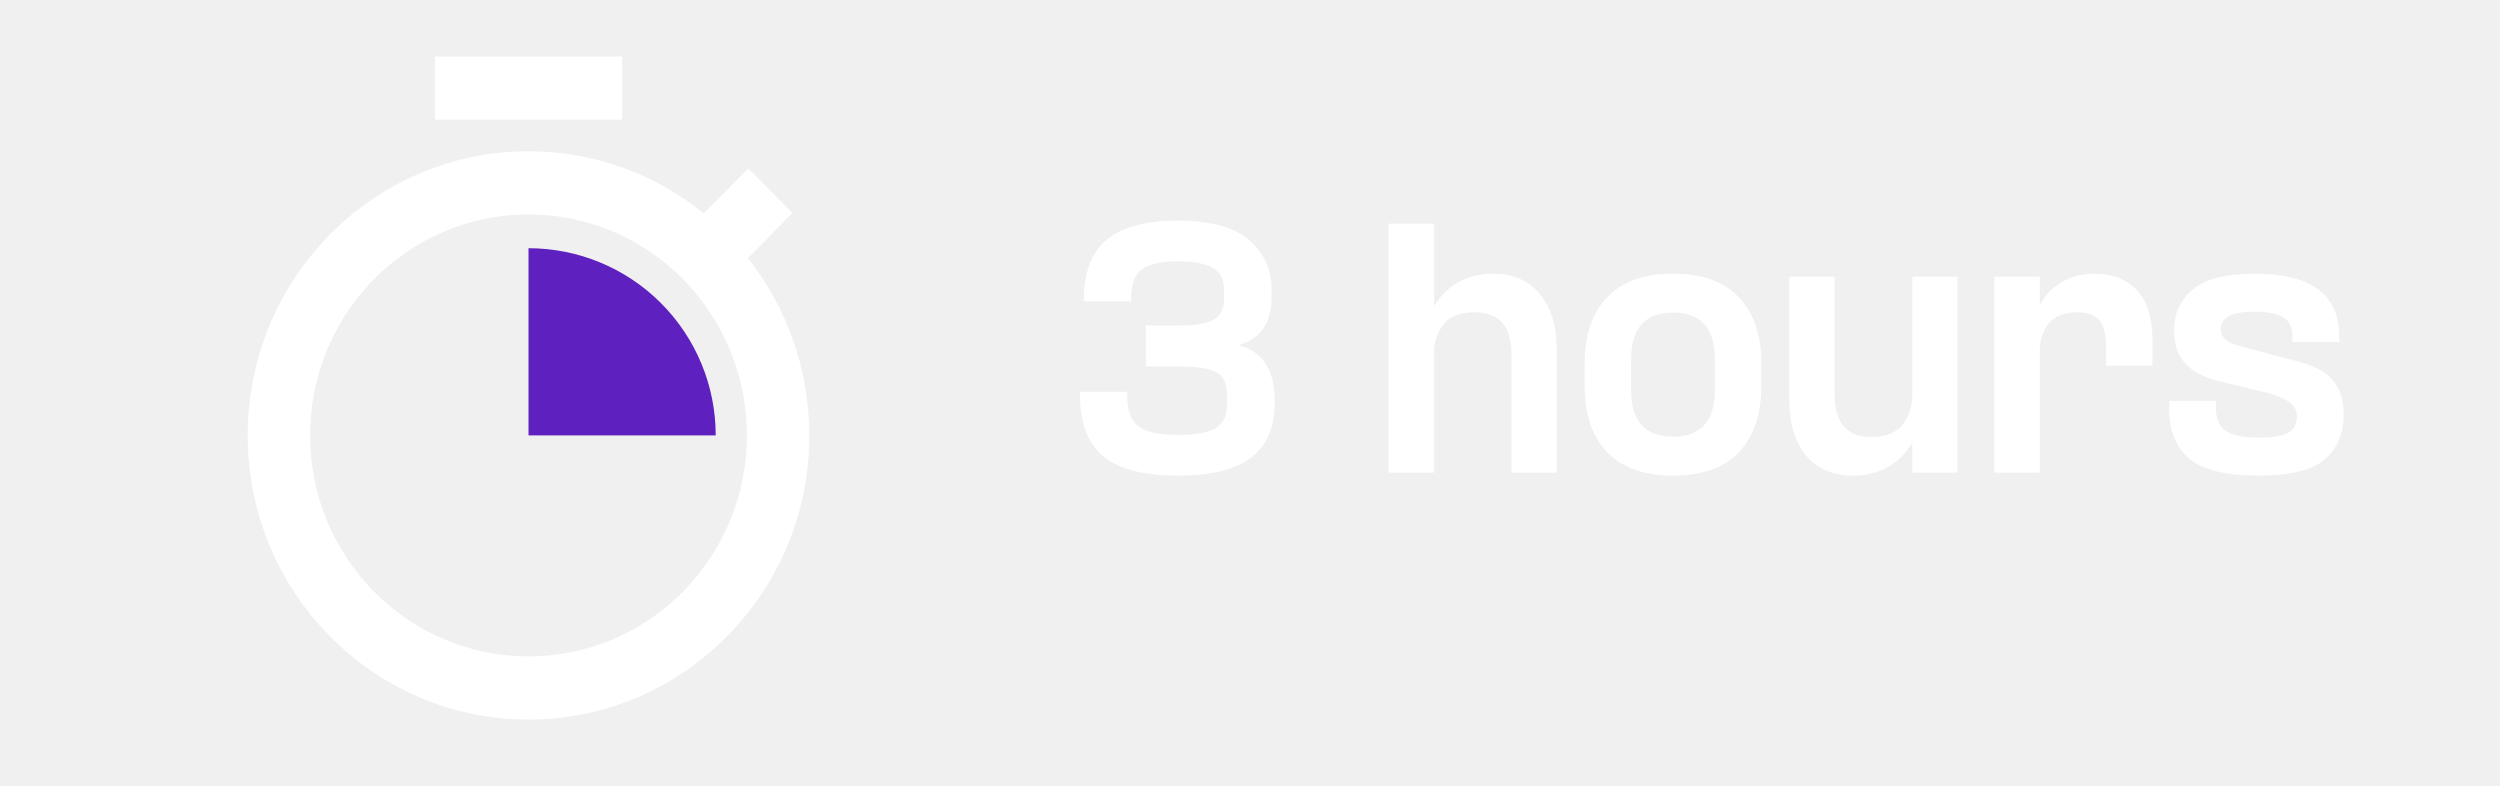
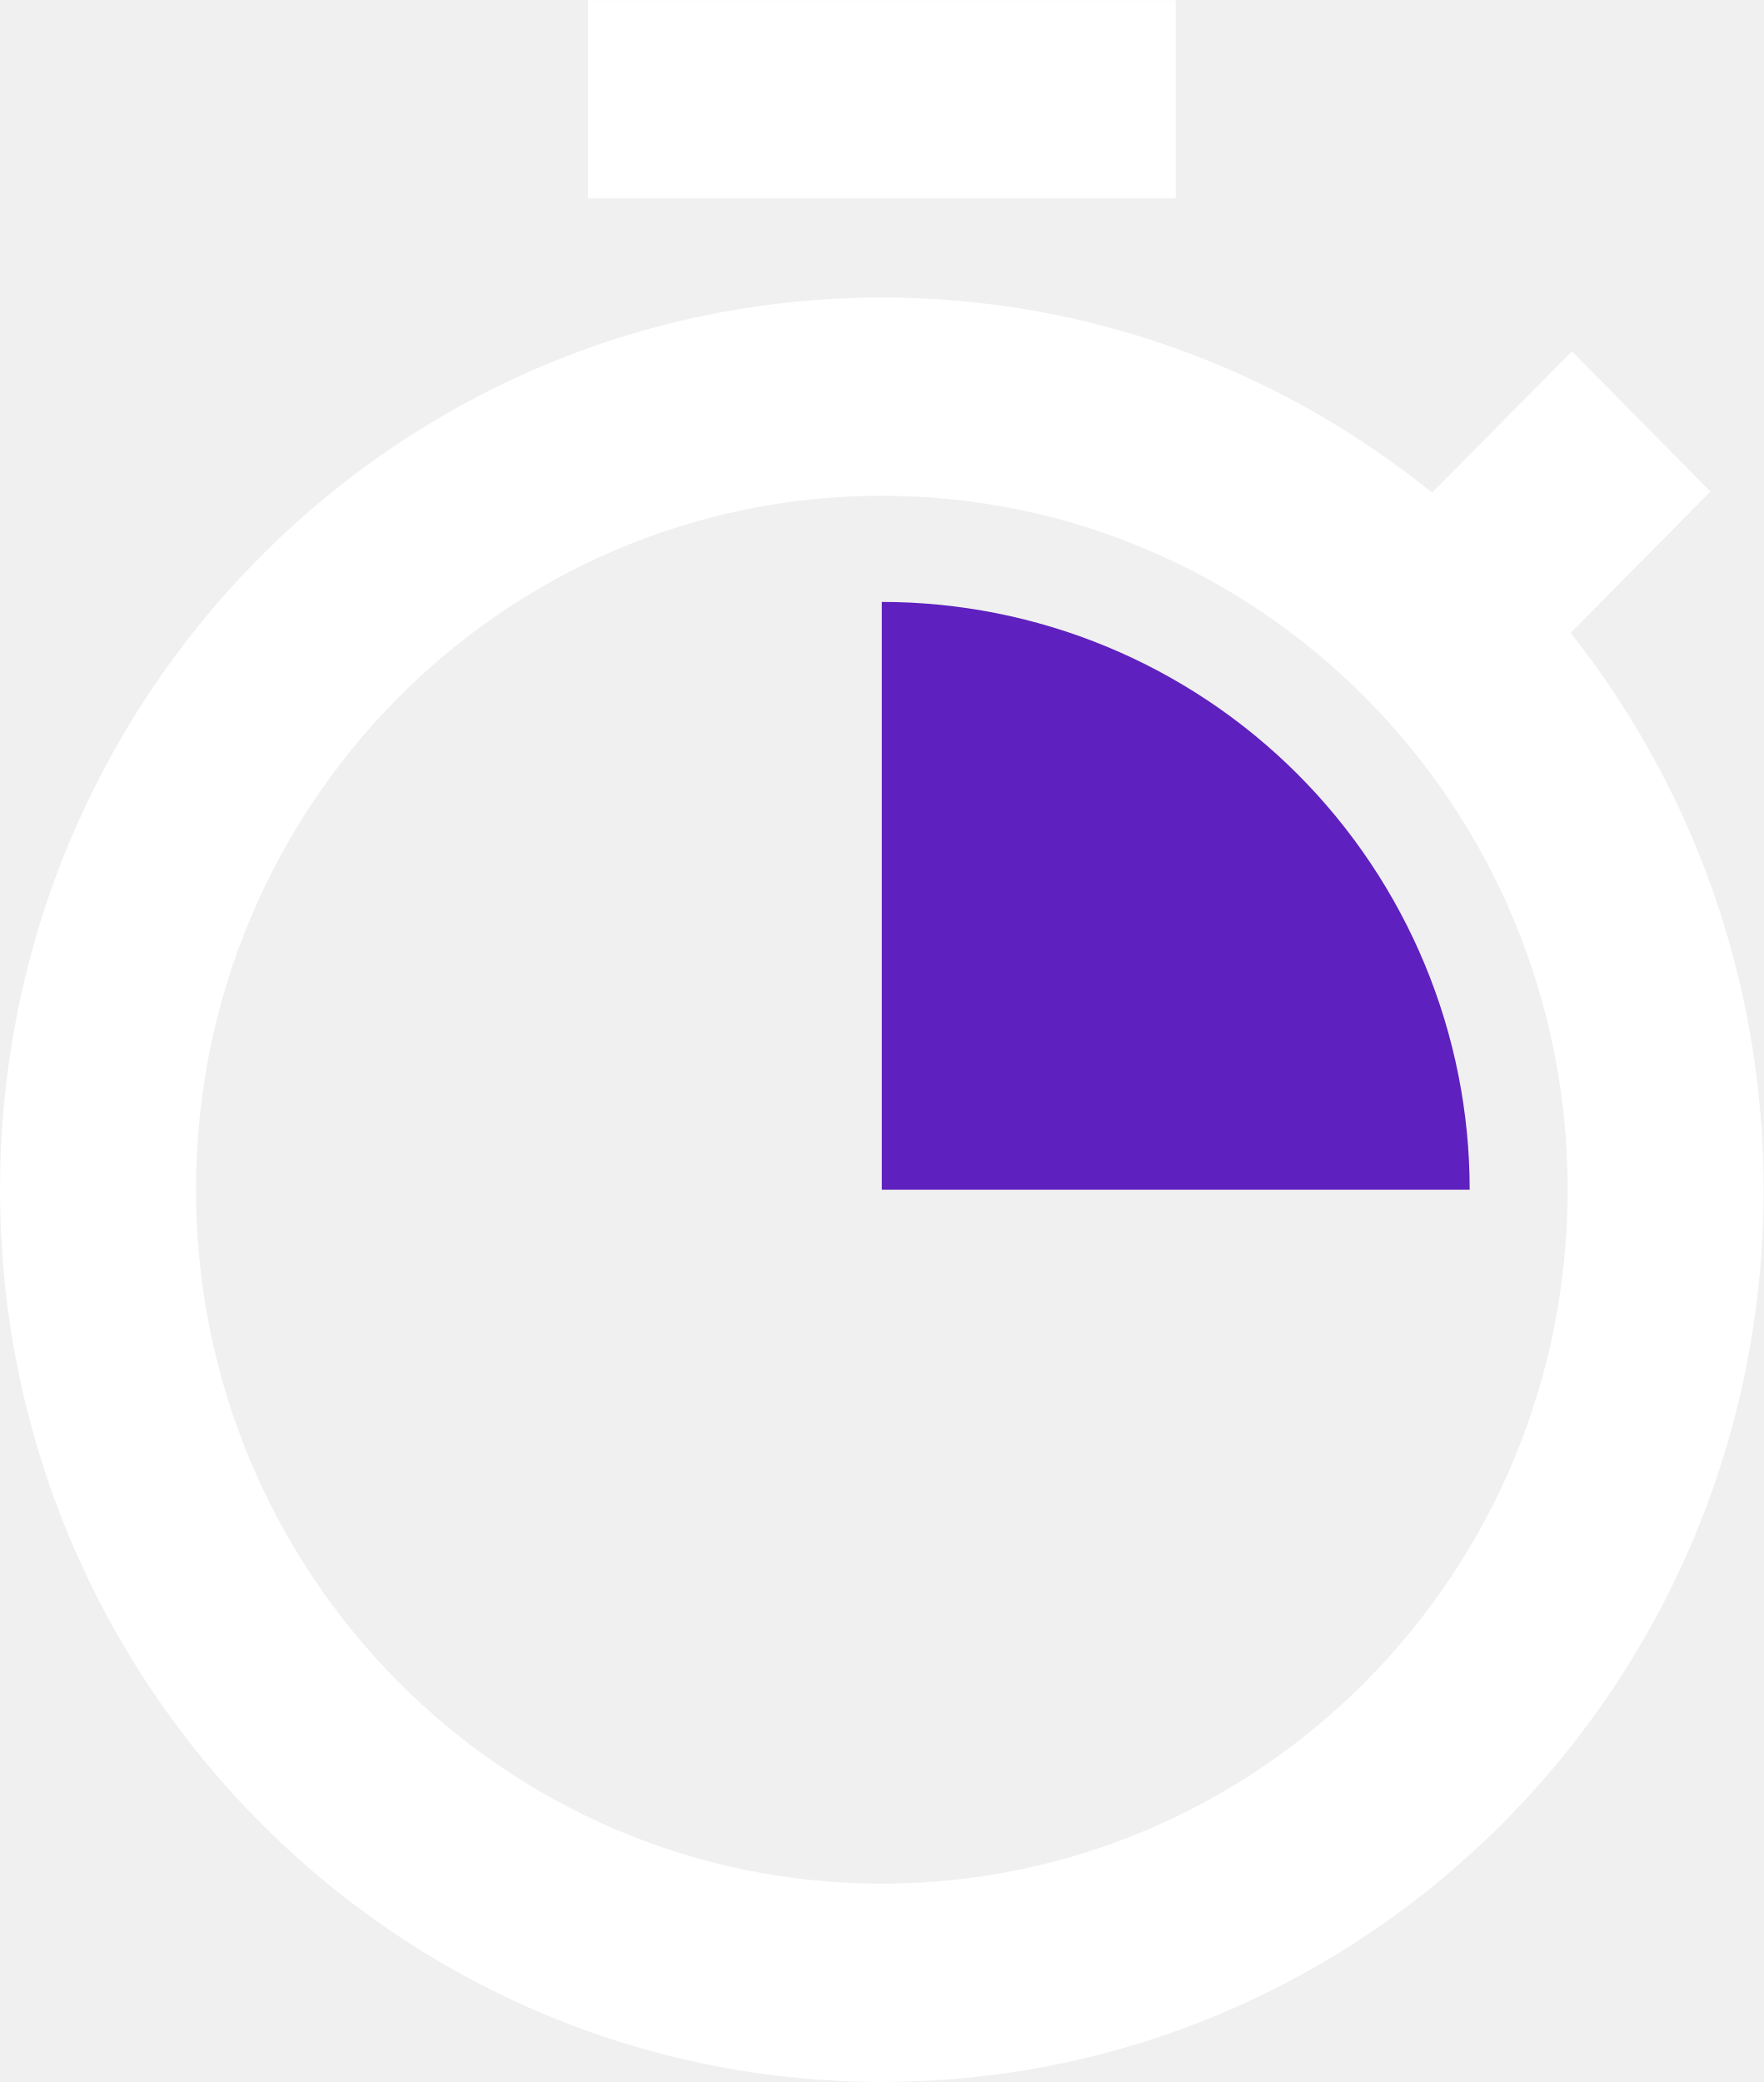
- <svg xmlns="http://www.w3.org/2000/svg" width="207" height="65" viewBox="0 0 207 65" fill="none">
+ <svg xmlns="http://www.w3.org/2000/svg" width="46.5" height="54.9" viewBox="20.51 4.68 46.5 54.9" fill="none">
  <path d="M43.761 12.525C49.25 12.525 54.292 14.453 58.27 17.671L61.956 13.944L65.608 17.641L61.923 21.368C65.105 25.393 67.011 30.496 67.011 36.052C67.011 49.045 56.602 59.578 43.761 59.578C30.921 59.578 20.511 49.045 20.511 36.052C20.511 23.058 30.921 12.525 43.761 12.525ZM43.761 17.753C33.774 17.754 25.678 25.946 25.678 36.052C25.678 46.157 33.774 54.35 43.761 54.35C53.748 54.35 61.844 46.158 61.844 36.052C61.844 25.946 53.748 17.753 43.761 17.753ZM51.511 9.911H36.011V4.683H51.511V9.911Z" fill="white" />
  <path d="M43.761 20.552C45.797 20.552 47.812 20.953 49.693 21.732C51.573 22.511 53.282 23.652 54.721 25.092C56.16 26.531 57.302 28.24 58.081 30.12C58.86 32.001 59.261 34.016 59.261 36.052L43.761 36.052L43.761 20.552Z" fill="#5E20BE" />
-   <path d="M97.528 39.38C94.766 39.38 92.737 38.873 91.439 37.858C90.141 36.826 89.468 35.163 89.418 32.867V32.443H93.336V33.116C93.402 34.214 93.752 34.971 94.384 35.387C95.033 35.803 96.064 36.011 97.478 36.011C99.009 36.011 100.074 35.82 100.673 35.437C101.288 35.054 101.596 34.439 101.596 33.59V32.642C101.596 31.777 101.313 31.178 100.747 30.845C100.198 30.513 99.159 30.346 97.628 30.346H94.883V26.952H97.603C99.001 26.952 99.974 26.786 100.523 26.453C101.072 26.104 101.346 25.546 101.346 24.781V23.908C101.346 23.126 101.039 22.552 100.423 22.186C99.824 21.82 98.851 21.637 97.503 21.637C96.239 21.637 95.29 21.836 94.658 22.236C94.043 22.618 93.71 23.334 93.66 24.382V24.956H89.742V24.581C89.792 22.385 90.449 20.788 91.713 19.79C92.995 18.775 94.916 18.268 97.478 18.268C100.223 18.268 102.212 18.808 103.443 19.89C104.674 20.971 105.289 22.335 105.289 23.983V24.232C105.373 26.611 104.458 28.059 102.544 28.574C104.541 29.107 105.539 30.637 105.539 33.166V33.416C105.539 35.412 104.882 36.91 103.567 37.908C102.27 38.889 100.257 39.38 97.528 39.38ZM118.738 18.517V25.355C119.852 23.558 121.483 22.66 123.629 22.66C125.293 22.66 126.582 23.226 127.497 24.357C128.429 25.471 128.895 26.985 128.895 28.899V39.131H125.151V29.323C125.151 27.01 124.128 25.854 122.082 25.854C120.95 25.854 120.127 26.154 119.611 26.753C119.112 27.352 118.821 28.075 118.738 28.924V39.131H114.969V18.517H118.738ZM138.523 39.38C136.128 39.38 134.306 38.731 133.058 37.434C131.827 36.119 131.211 34.289 131.211 31.943V30.097C131.211 27.751 131.827 25.929 133.058 24.631C134.306 23.317 136.128 22.66 138.523 22.66C140.936 22.66 142.757 23.317 143.989 24.631C145.22 25.929 145.835 27.751 145.835 30.097V31.943C145.835 34.289 145.22 36.119 143.989 37.434C142.757 38.731 140.936 39.38 138.523 39.38ZM135.054 32.268C135.054 34.863 136.211 36.161 138.523 36.161C140.836 36.161 141.992 34.863 141.992 32.268V29.772C141.992 27.177 140.836 25.879 138.523 25.879C136.211 25.879 135.054 27.177 135.054 29.772V32.268ZM158.341 39.131V36.66C157.226 38.473 155.587 39.38 153.425 39.38C151.761 39.38 150.463 38.823 149.532 37.708C148.616 36.577 148.159 35.054 148.159 33.141V22.909H151.902V32.717C151.902 35.03 152.925 36.186 154.972 36.186C155.637 36.186 156.203 36.069 156.669 35.837C157.151 35.603 157.501 35.296 157.717 34.913C157.95 34.53 158.108 34.156 158.191 33.79C158.291 33.407 158.341 33.008 158.341 32.592V22.909H162.084V39.131H158.341ZM168.893 22.909V25.33C169.242 24.532 169.825 23.891 170.64 23.409C171.455 22.909 172.387 22.66 173.435 22.66C174.882 22.66 176.039 23.109 176.904 24.007C177.785 24.906 178.226 26.312 178.226 28.225V30.271H174.383V28.649C174.383 27.684 174.2 26.977 173.834 26.528C173.468 26.079 172.869 25.854 172.037 25.854C170.939 25.854 170.141 26.162 169.642 26.777C169.142 27.393 168.893 28.133 168.893 28.999V39.131H165.125V22.909H168.893ZM190.065 29.872C191.563 30.238 192.602 30.787 193.185 31.519C193.767 32.234 194.058 33.166 194.058 34.314C194.058 35.911 193.526 37.159 192.461 38.057C191.413 38.939 189.583 39.38 186.971 39.38C184.342 39.38 182.454 38.923 181.306 38.008C180.175 37.076 179.609 35.67 179.609 33.79V33.191H183.477V33.765C183.477 34.68 183.752 35.321 184.301 35.687C184.866 36.053 185.765 36.236 186.996 36.236C188.194 36.236 189.025 36.094 189.491 35.812C189.957 35.529 190.19 35.096 190.19 34.514C190.19 34.048 190.015 33.674 189.666 33.391C189.317 33.091 188.726 32.817 187.894 32.567L184.5 31.744C182.853 31.411 181.688 30.887 181.006 30.172C180.341 29.439 180.008 28.516 180.008 27.401C180.008 25.987 180.524 24.848 181.555 23.983C182.587 23.101 184.301 22.66 186.696 22.66C191.355 22.66 193.684 24.382 193.684 27.826V28.325H189.816V27.851C189.816 27.102 189.558 26.578 189.042 26.278C188.543 25.962 187.753 25.804 186.671 25.804C184.808 25.804 183.876 26.278 183.876 27.227C183.876 27.609 184.034 27.925 184.35 28.175C184.667 28.408 185.199 28.616 185.948 28.799L190.065 29.872Z" fill="white" />
</svg>
